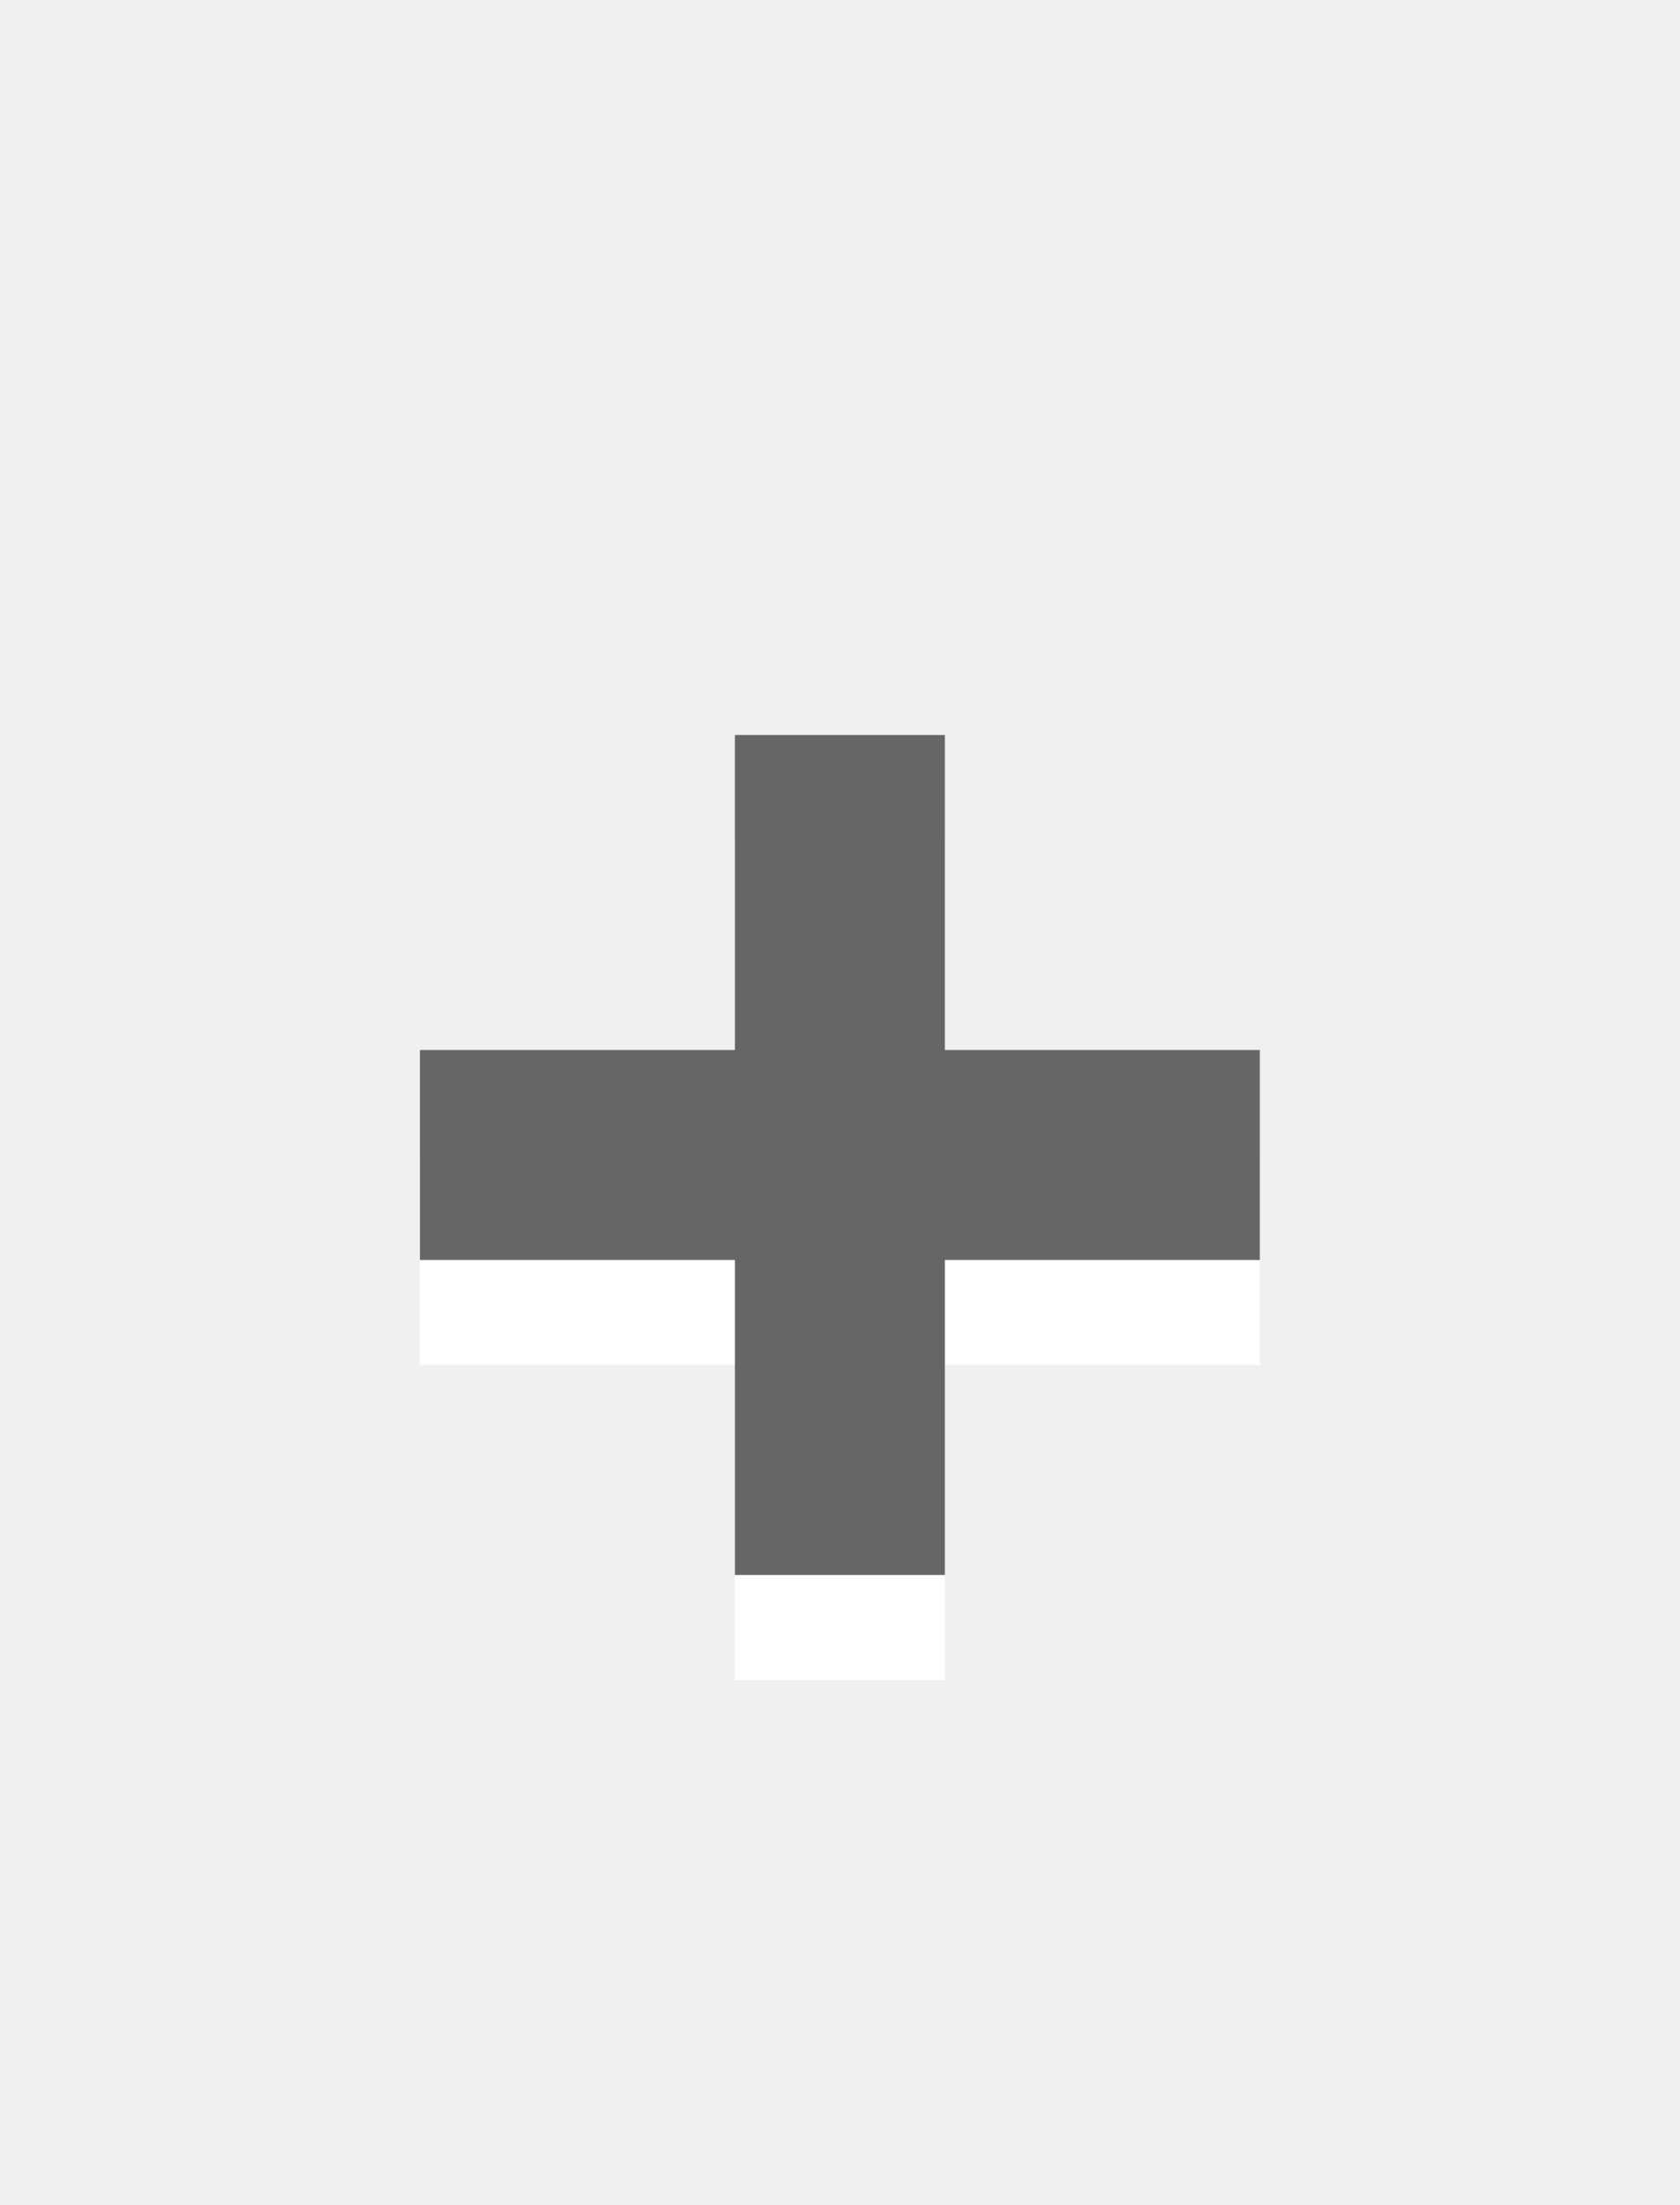
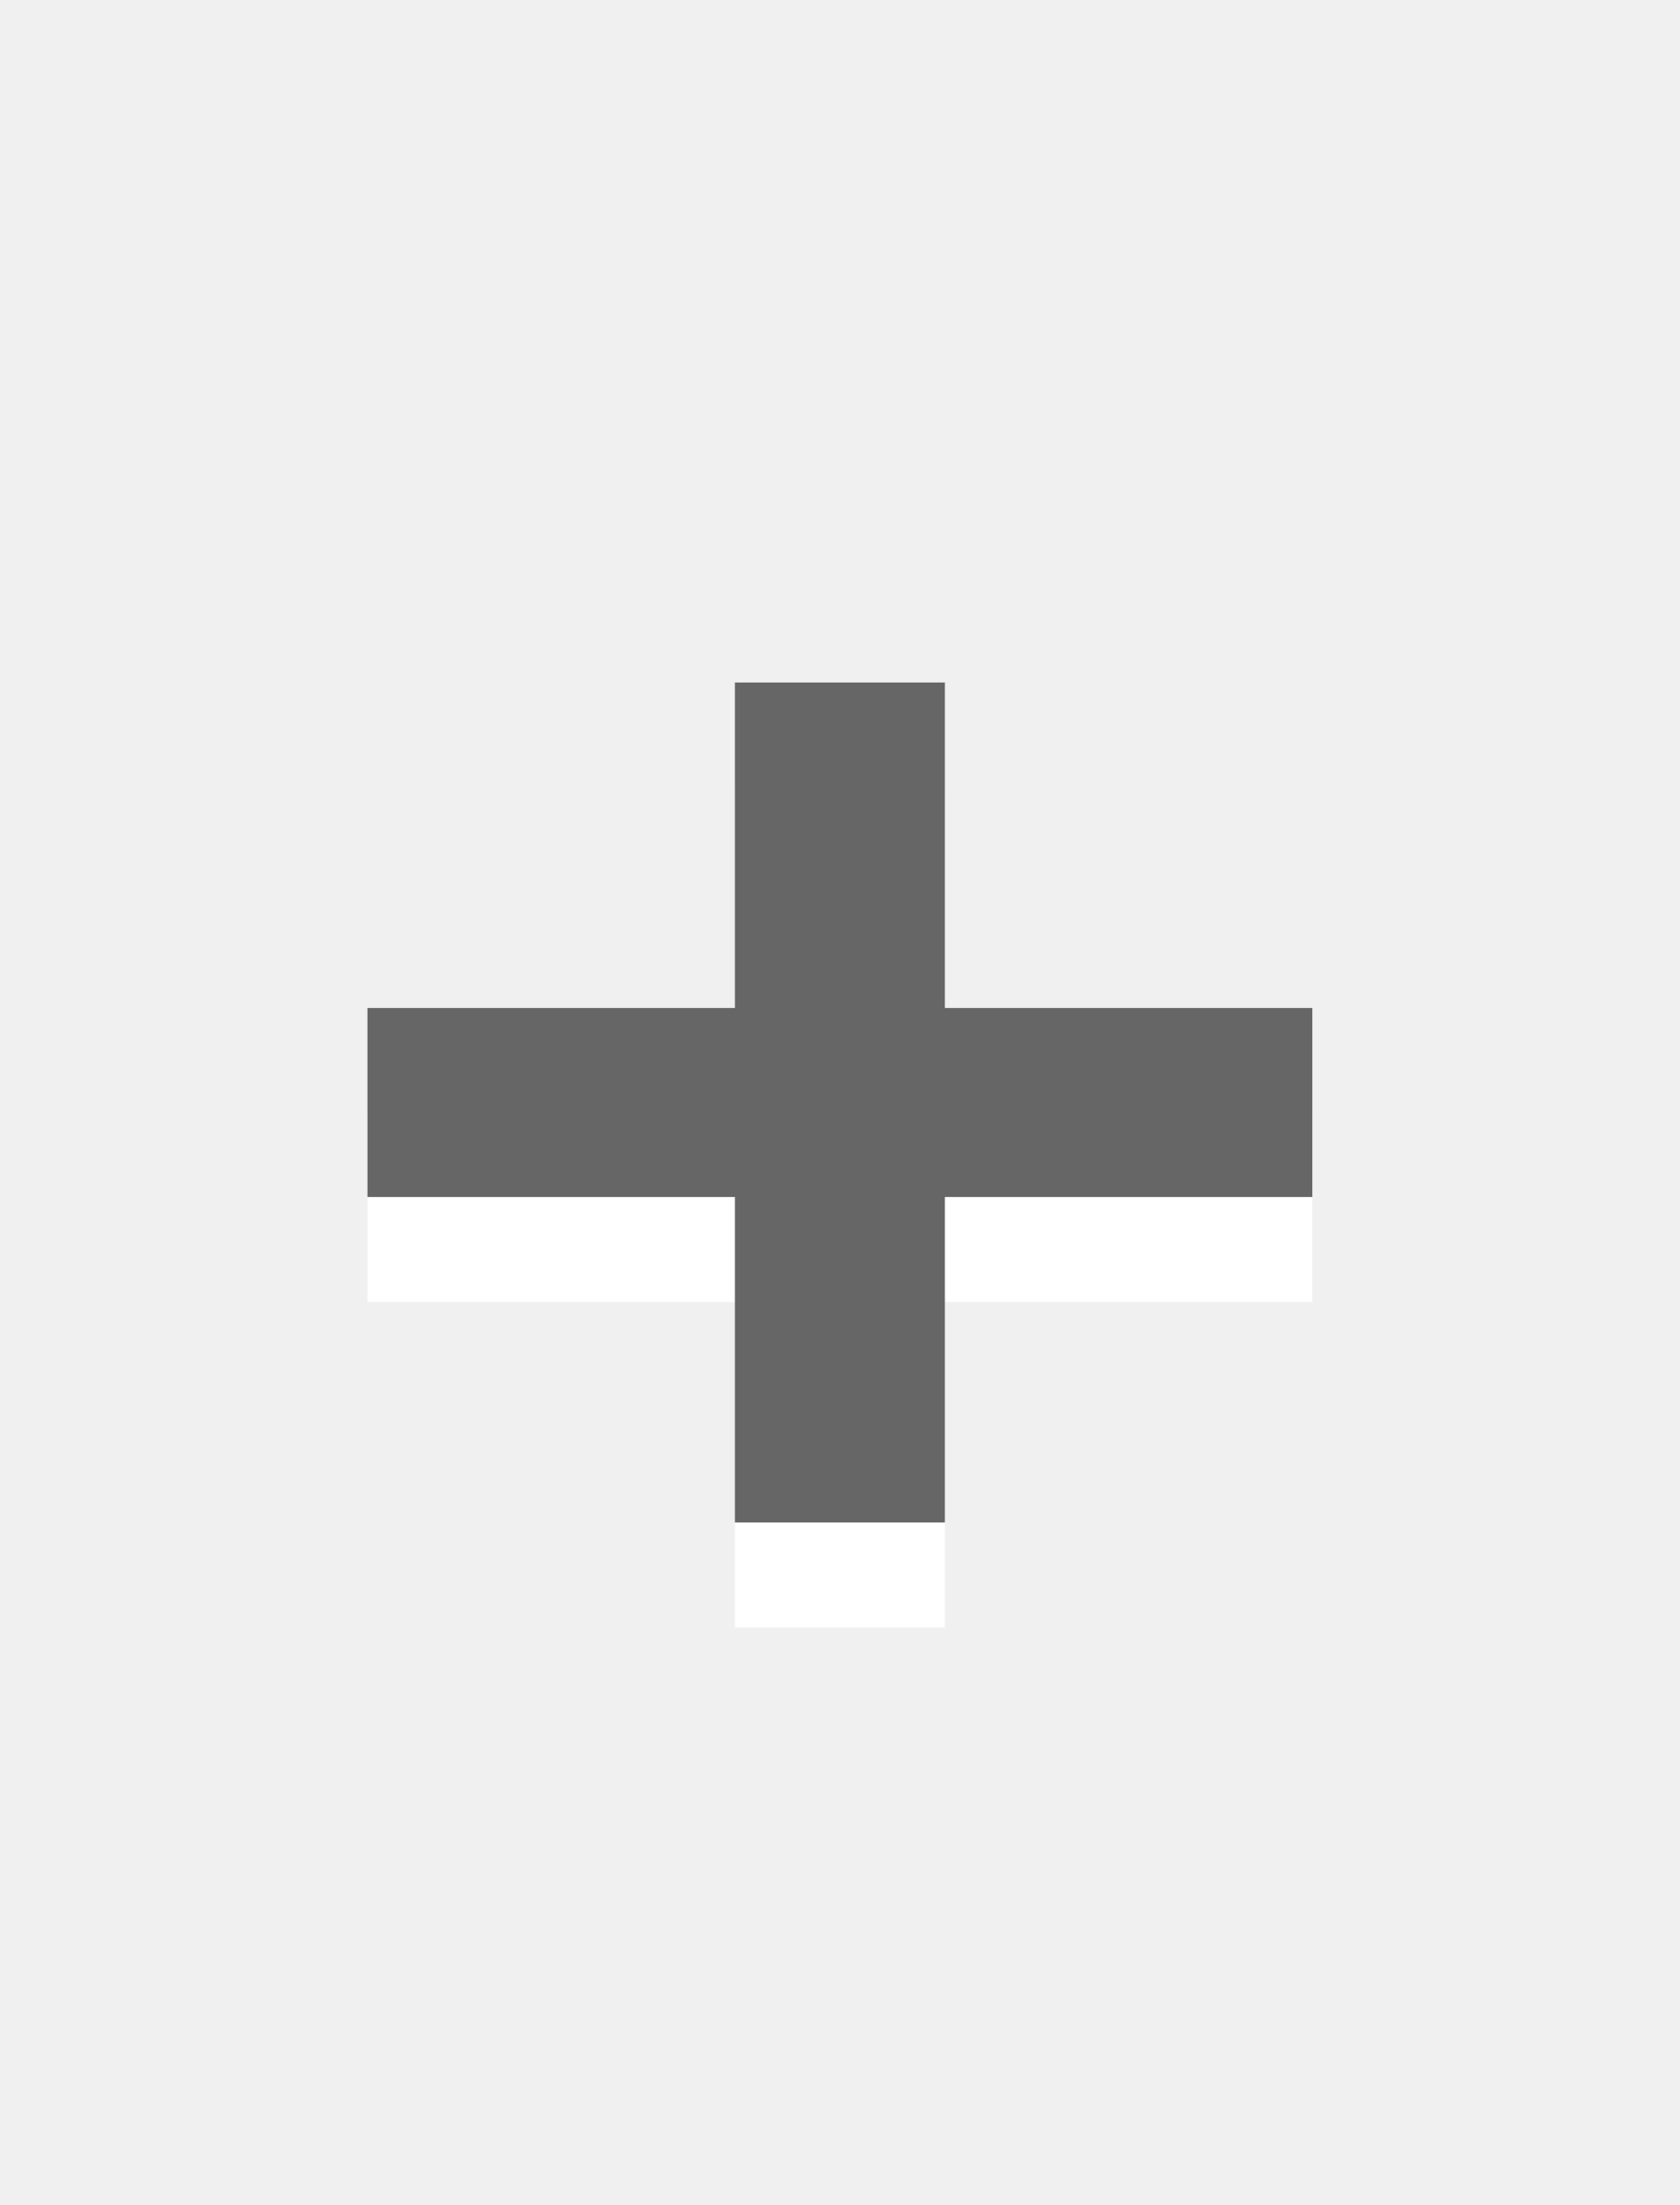
<svg xmlns="http://www.w3.org/2000/svg" height="21" width="16" version="1.1" id="svg2">
  <defs id="defs4">
    <linearGradient id="a" y2="12.083" gradientUnits="userSpaceOnUse" x2="11.17" gradientTransform="matrix(.70711 .70711 -.70711 .70711 10.121 -2.435)" y1="7.844" x1="6.931">
      <stop offset="0" id="stop7" />
      <stop stop-color="#646464" offset="1" id="stop9" />
    </linearGradient>
  </defs>
-   <path id="path2987" d="m 7,8 2,0 0,3 3,0 0,2 -3,0 0,3 -2,0 0,-3 -3,0 0,-2 3,0 0,-3" style="fill:#ffffff;fill-opacity:1;stroke:none" />
-   <path style="fill:#666666;fill-opacity:1;stroke:none" d="m 7,7 2,0 0,3 3,0 0,2 -3,0 0,3 -2,0 0,-3 -3,0 0,-2 3,0 0,-3" id="path3777" />
+   <path id="path2987" d="m 7,7.5 2,0 0,3.1 3.5,0 0,1.8 -3.5,0 0,3.1 -2,0 0,-3.1 -3.5,0 0,-1.8 3.5,0 0,-3.1" style="fill:#ffffff;fill-opacity:1;stroke:none" />
+   <path style="fill:#666666;fill-opacity:1;stroke:none" d="m 7,6.5 2,0 0,3.1 3.5,0 0,1.8 -3.5,0 0,3.1 -2,0 0,-3.1 -3.5,0 0,-1.8 3.5,0 0,-3.1" id="path3777" />
</svg>
